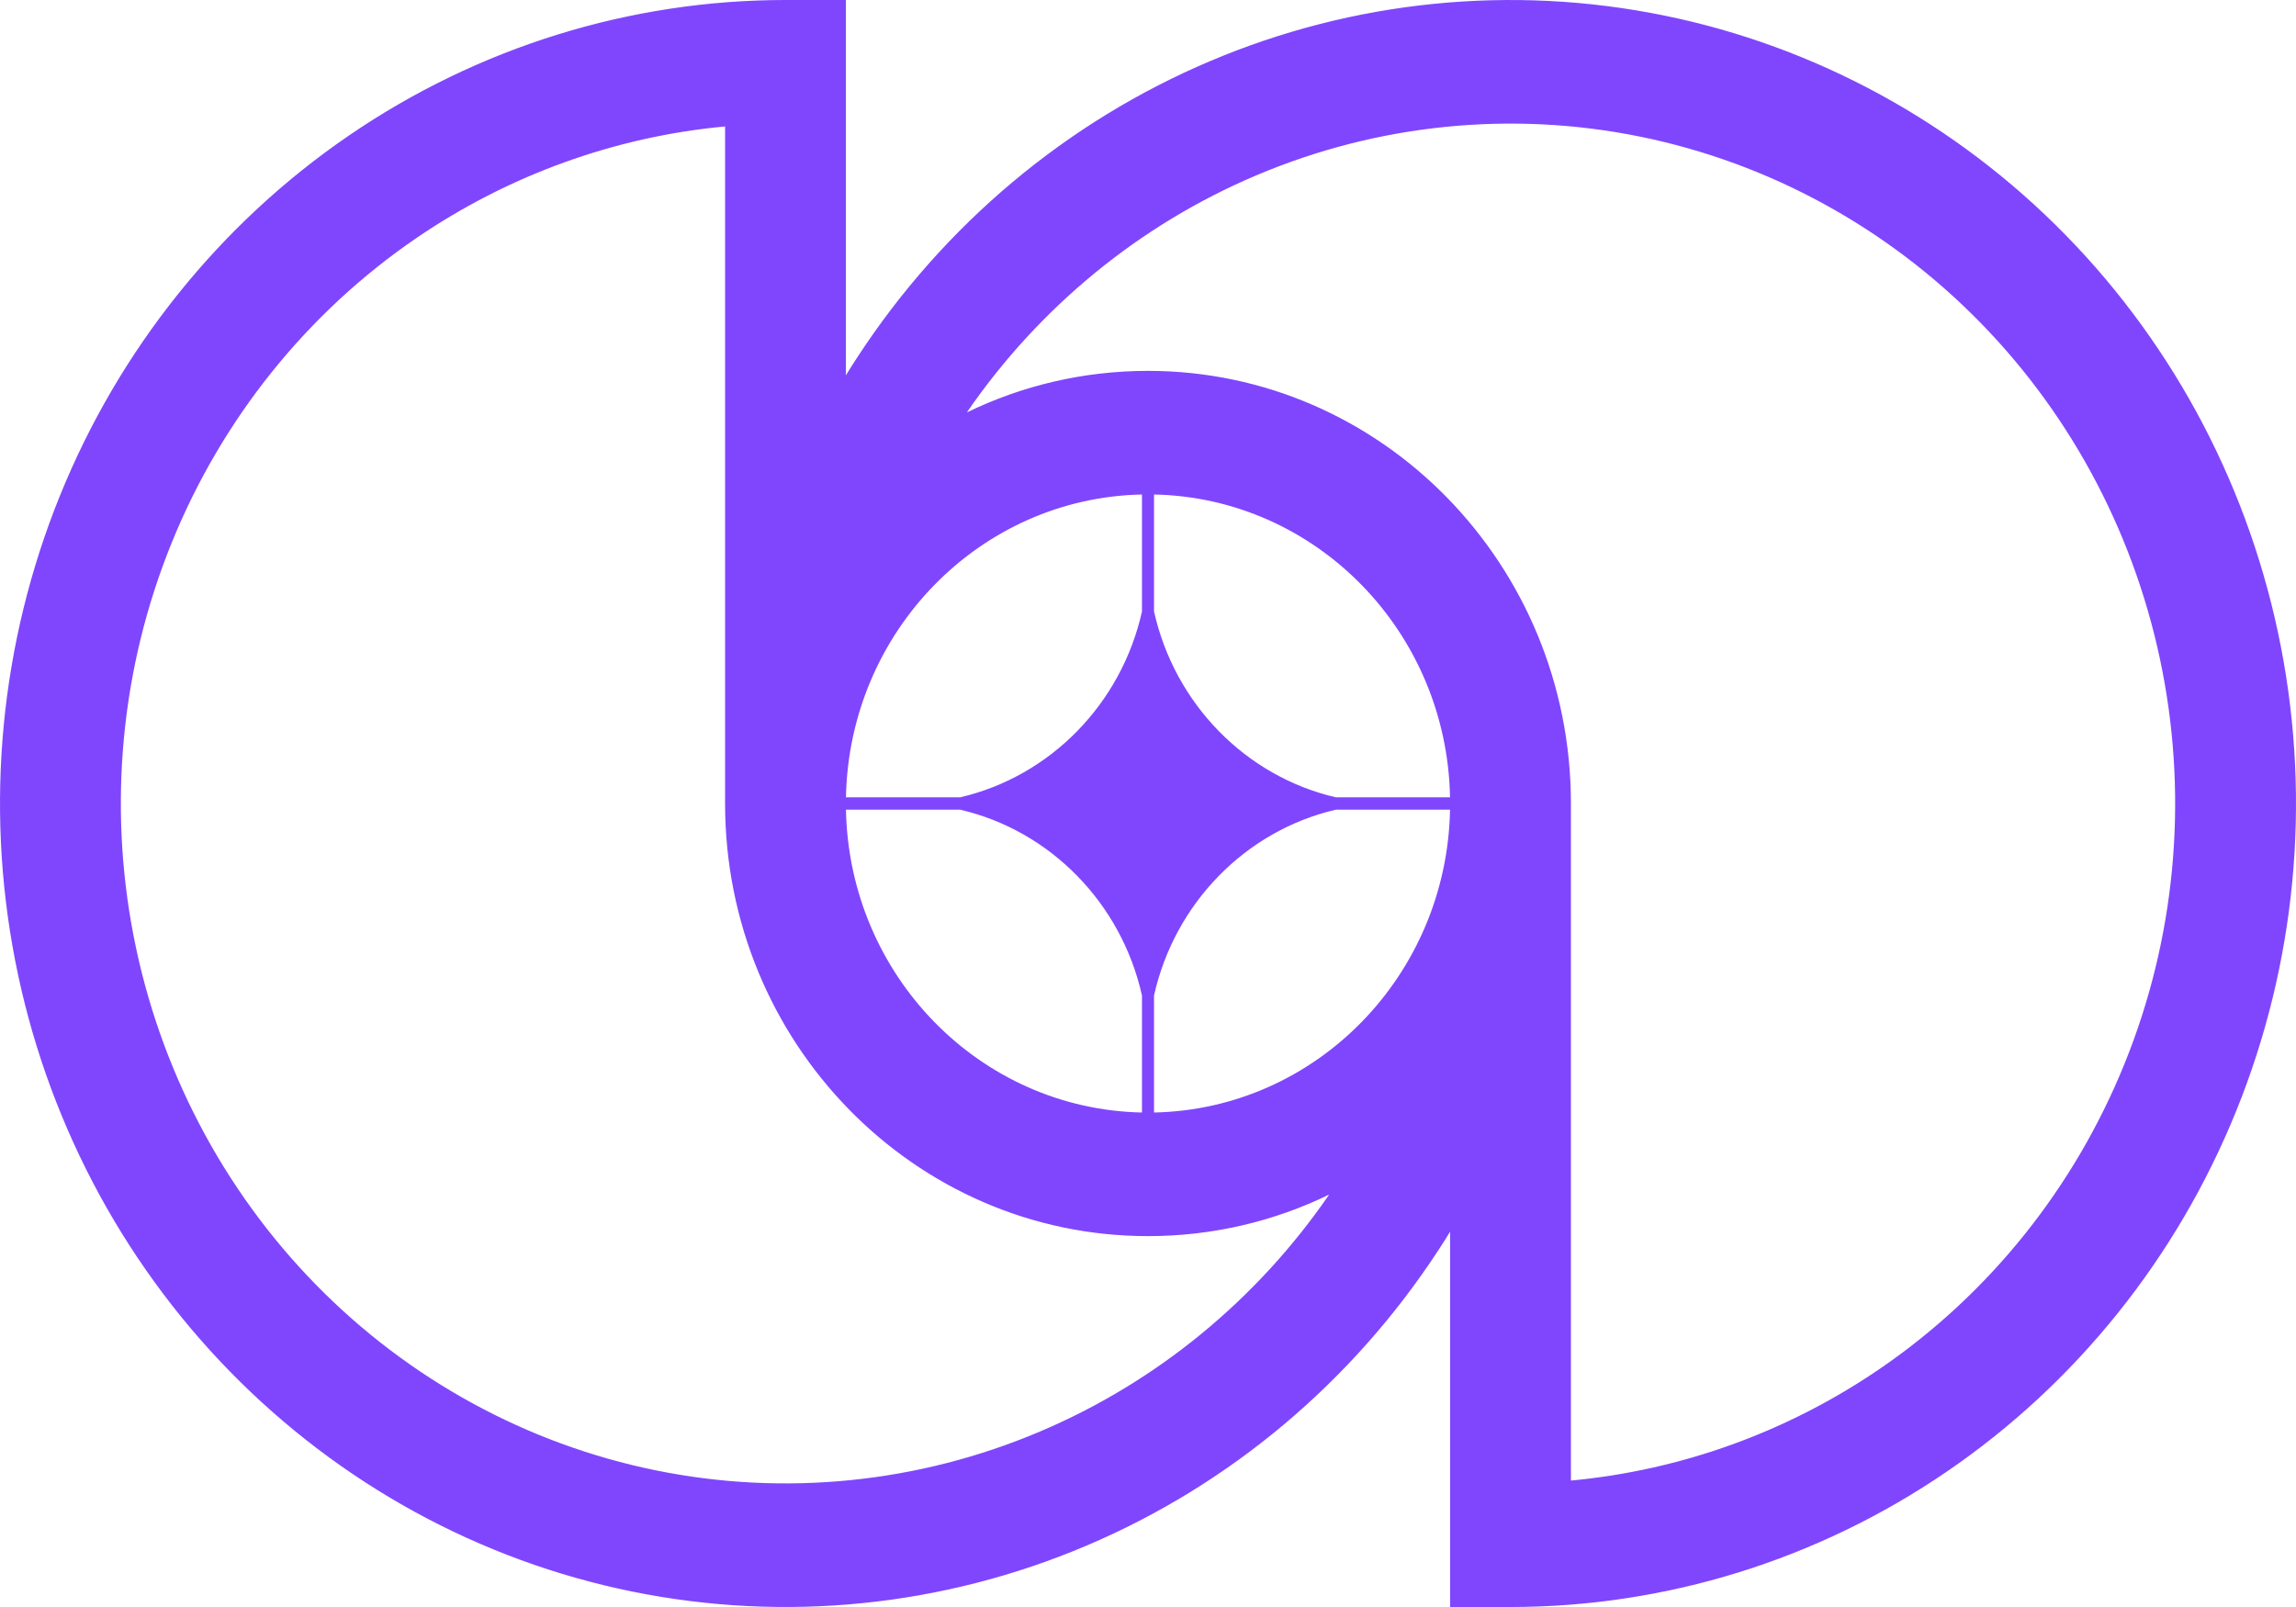
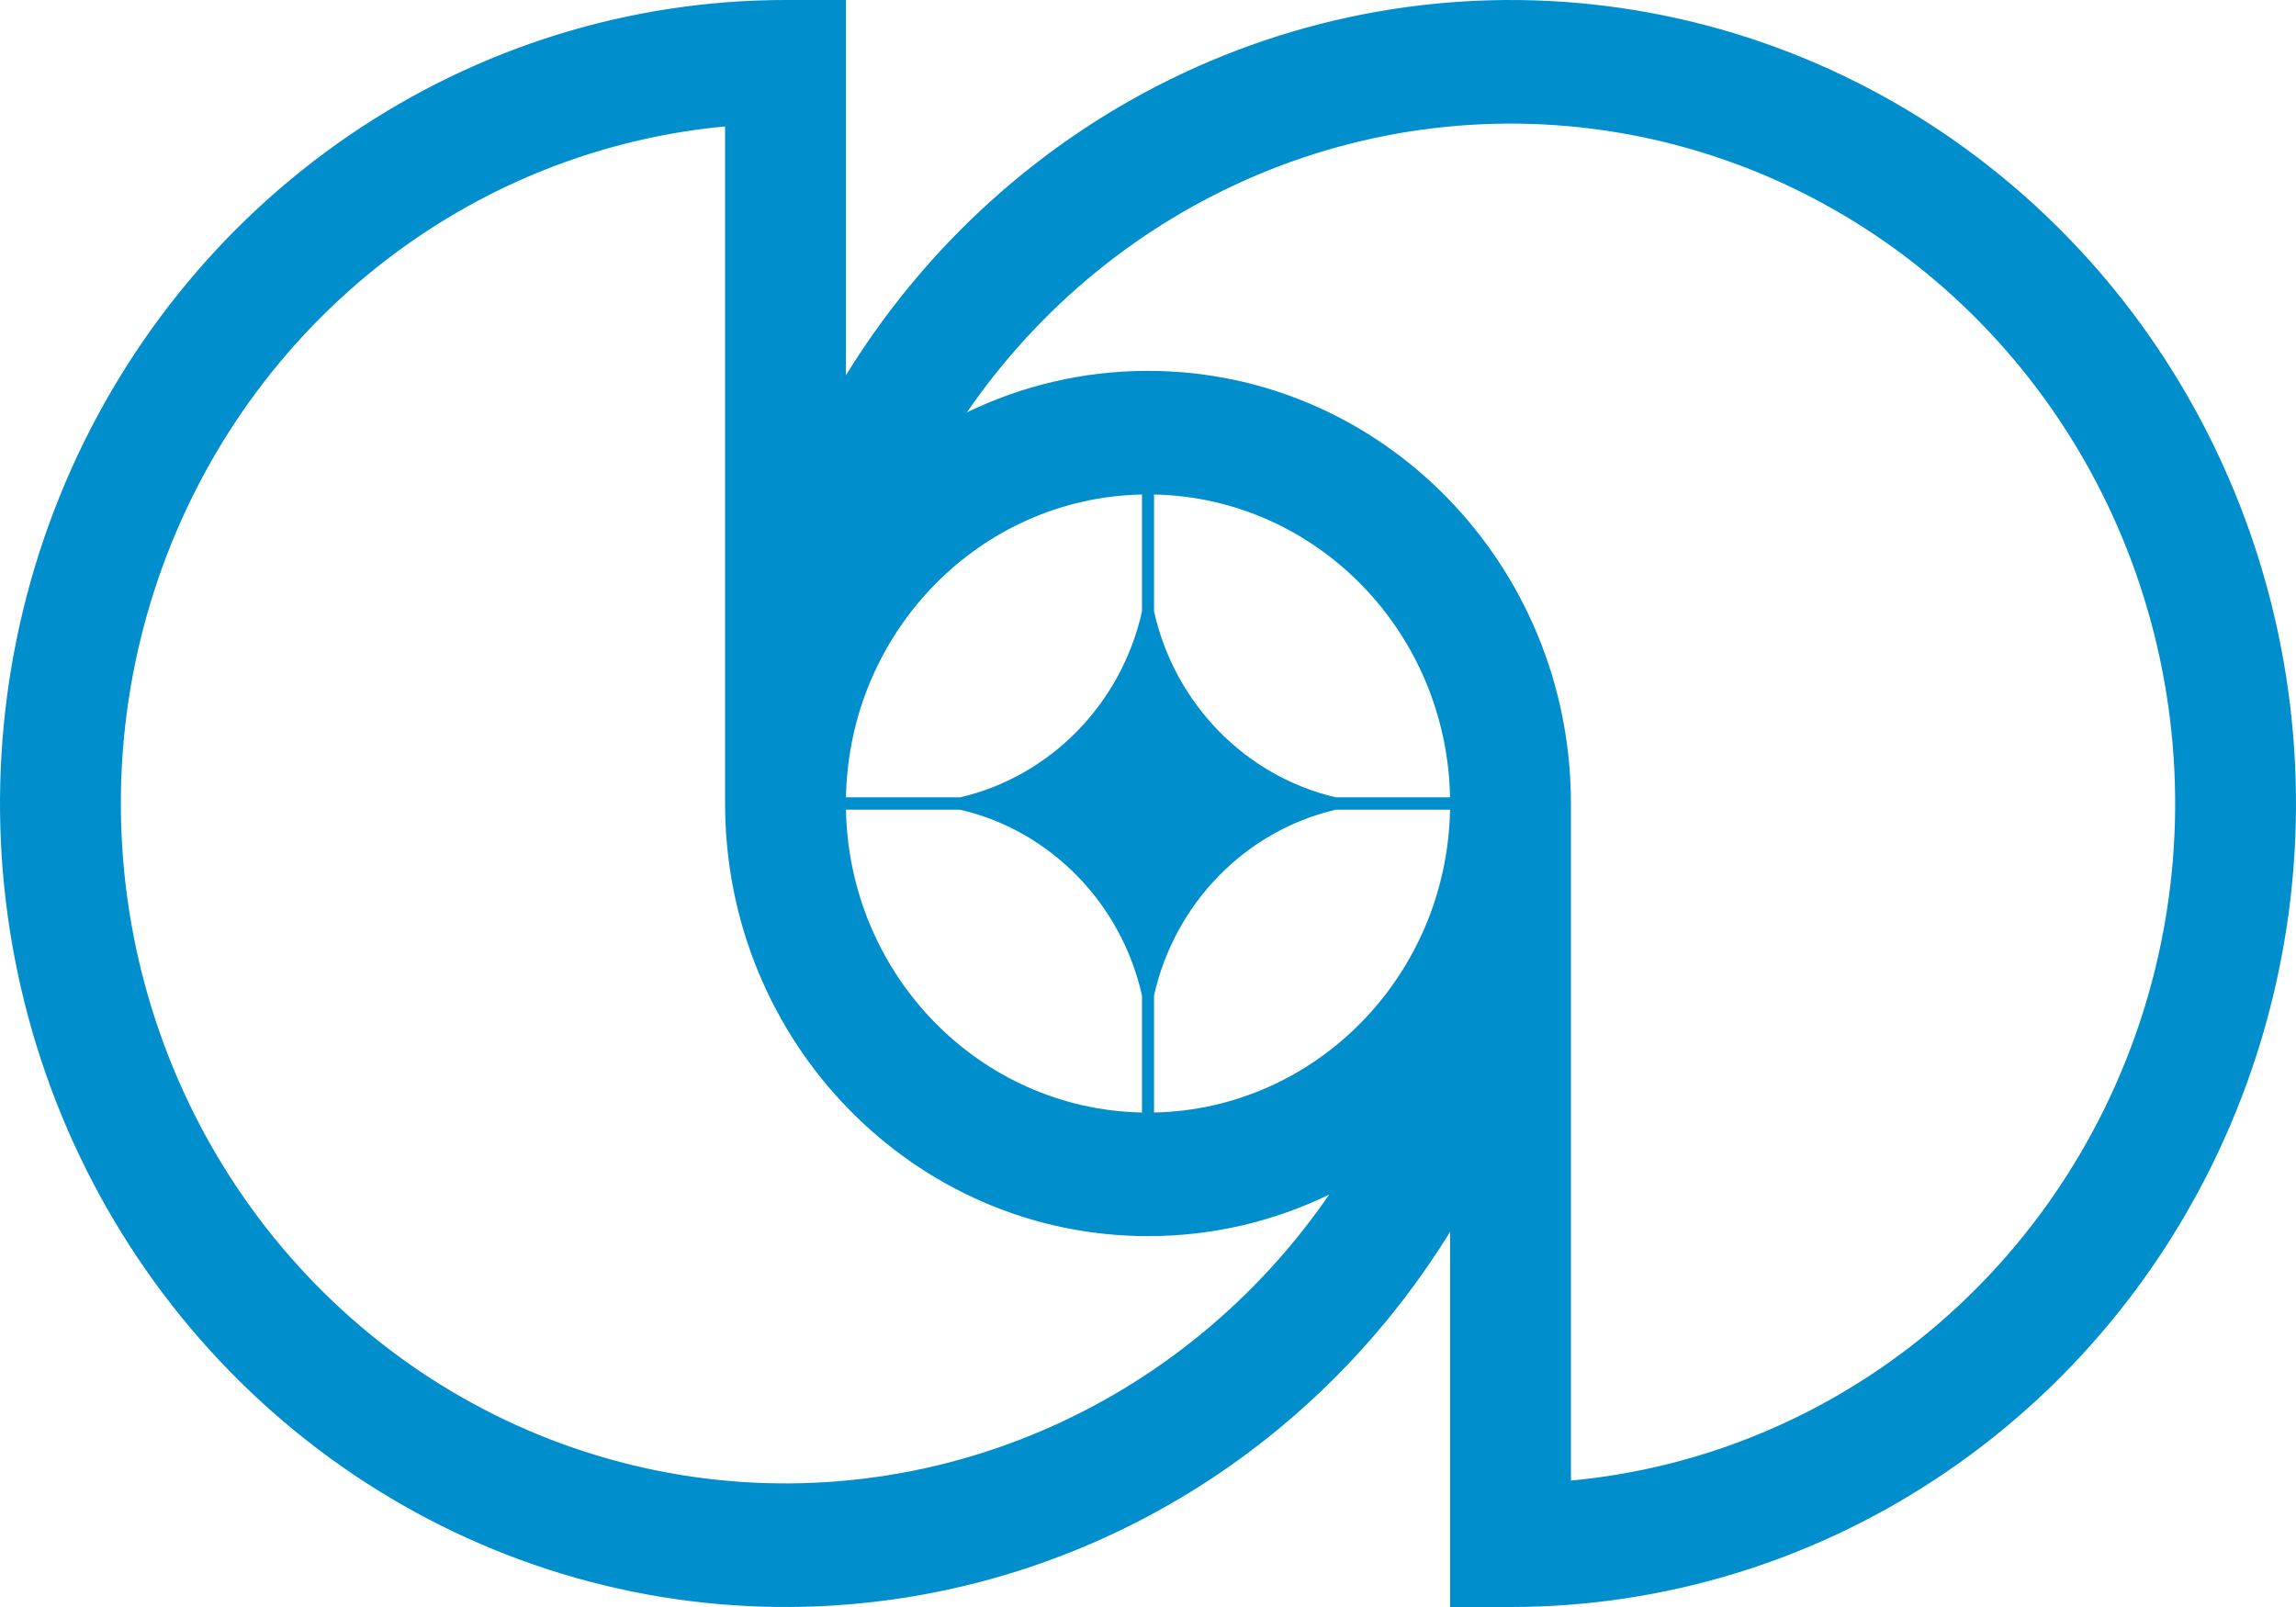
<svg xmlns="http://www.w3.org/2000/svg" id="logo-82" width="40" height="28" viewBox="0 0 40 28" fill="none">
-   <path class="ccustom" fill-rule="evenodd" clip-rule="evenodd" d="M1.042 8.642C0.006 11.201 -0.265 14.015 0.263 16.731C0.791 19.447 2.094 21.942 4.008 23.899C5.922 25.857 8.36 27.191 11.014 27.731C13.669 28.271 16.421 27.994 18.921 26.934C21.421 25.875 23.559 24.08 25.062 21.778C25.102 21.717 25.142 21.655 25.181 21.593C25.209 21.549 25.236 21.505 25.263 21.461V28H26.316C29.022 28 31.668 27.179 33.918 25.64C36.169 24.102 37.923 21.916 38.958 19.358C39.994 16.799 40.265 13.985 39.737 11.269C39.209 8.553 37.906 6.058 35.992 4.101C34.078 2.143 31.64 0.809 28.985 0.269C26.331 -0.271 23.579 0.006 21.079 1.066C18.579 2.125 16.441 3.92 14.938 6.222C14.869 6.327 14.802 6.432 14.737 6.539V7.99449e-06H13.684C10.978 7.99449e-06 8.332 0.821 6.082 2.359C3.831 3.898 2.077 6.084 1.042 8.642ZM12.632 14V2.203C10.713 2.382 8.862 3.049 7.251 4.15C5.347 5.452 3.863 7.302 2.987 9.467C2.11 11.631 1.881 14.013 2.328 16.311C2.775 18.609 3.877 20.72 5.497 22.377C7.116 24.033 9.179 25.161 11.425 25.619C13.671 26.076 15.999 25.841 18.115 24.944C20.146 24.084 21.894 22.65 23.156 20.814C22.199 21.279 21.129 21.538 20 21.538C15.931 21.538 12.632 18.163 12.632 14ZM27.368 25.797V14C27.368 9.837 24.069 6.462 20 6.462C18.871 6.462 17.801 6.721 16.844 7.186C18.106 5.35 19.854 3.916 21.885 3.056C24 2.159 26.329 1.924 28.575 2.381C30.821 2.839 32.884 3.967 34.503 5.623C36.123 7.28 37.225 9.391 37.672 11.689C38.119 13.987 37.89 16.369 37.013 18.533C36.137 20.698 34.653 22.548 32.749 23.85C31.138 24.951 29.287 25.618 27.368 25.797ZM19.895 19.384C17.072 19.327 14.793 16.996 14.738 14.108H16.729C18.3 14.474 19.537 15.739 19.895 17.346V19.384ZM20.105 19.384C22.928 19.327 25.207 16.996 25.262 14.108H23.271C21.7 14.474 20.463 15.739 20.105 17.346V19.384ZM25.262 13.892C25.207 11.004 22.928 8.673 20.105 8.616V10.653C20.463 12.261 21.7 13.526 23.271 13.892H25.262ZM19.895 8.616C17.072 8.673 14.793 11.004 14.738 13.892H16.729C18.3 13.526 19.537 12.261 19.895 10.654V8.616Z" fill="#8046FD" />
+   <path class="ccustom" fill-rule="evenodd" clip-rule="evenodd" d="M1.042 8.642C0.006 11.201 -0.265 14.015 0.263 16.731C0.791 19.447 2.094 21.942 4.008 23.899C5.922 25.857 8.36 27.191 11.014 27.731C13.669 28.271 16.421 27.994 18.921 26.934C21.421 25.875 23.559 24.08 25.062 21.778C25.102 21.717 25.142 21.655 25.181 21.593C25.209 21.549 25.236 21.505 25.263 21.461V28H26.316C29.022 28 31.668 27.179 33.918 25.64C36.169 24.102 37.923 21.916 38.958 19.358C39.994 16.799 40.265 13.985 39.737 11.269C39.209 8.553 37.906 6.058 35.992 4.101C34.078 2.143 31.64 0.809 28.985 0.269C26.331 -0.271 23.579 0.006 21.079 1.066C18.579 2.125 16.441 3.92 14.938 6.222C14.869 6.327 14.802 6.432 14.737 6.539V7.99449e-06H13.684C10.978 7.99449e-06 8.332 0.821 6.082 2.359C3.831 3.898 2.077 6.084 1.042 8.642ZM12.632 14V2.203C10.713 2.382 8.862 3.049 7.251 4.15C5.347 5.452 3.863 7.302 2.987 9.467C2.11 11.631 1.881 14.013 2.328 16.311C2.775 18.609 3.877 20.72 5.497 22.377C7.116 24.033 9.179 25.161 11.425 25.619C13.671 26.076 15.999 25.841 18.115 24.944C20.146 24.084 21.894 22.65 23.156 20.814C22.199 21.279 21.129 21.538 20 21.538C15.931 21.538 12.632 18.163 12.632 14ZM27.368 25.797V14C27.368 9.837 24.069 6.462 20 6.462C18.871 6.462 17.801 6.721 16.844 7.186C18.106 5.35 19.854 3.916 21.885 3.056C24 2.159 26.329 1.924 28.575 2.381C30.821 2.839 32.884 3.967 34.503 5.623C36.123 7.28 37.225 9.391 37.672 11.689C38.119 13.987 37.89 16.369 37.013 18.533C36.137 20.698 34.653 22.548 32.749 23.85C31.138 24.951 29.287 25.618 27.368 25.797ZM19.895 19.384C17.072 19.327 14.793 16.996 14.738 14.108H16.729C18.3 14.474 19.537 15.739 19.895 17.346V19.384ZM20.105 19.384C22.928 19.327 25.207 16.996 25.262 14.108H23.271C21.7 14.474 20.463 15.739 20.105 17.346V19.384ZM25.262 13.892C25.207 11.004 22.928 8.673 20.105 8.616V10.653C20.463 12.261 21.7 13.526 23.271 13.892H25.262ZM19.895 8.616C17.072 8.673 14.793 11.004 14.738 13.892H16.729C18.3 13.526 19.537 12.261 19.895 10.654V8.616Z" fill="#008ECC" />
</svg>
